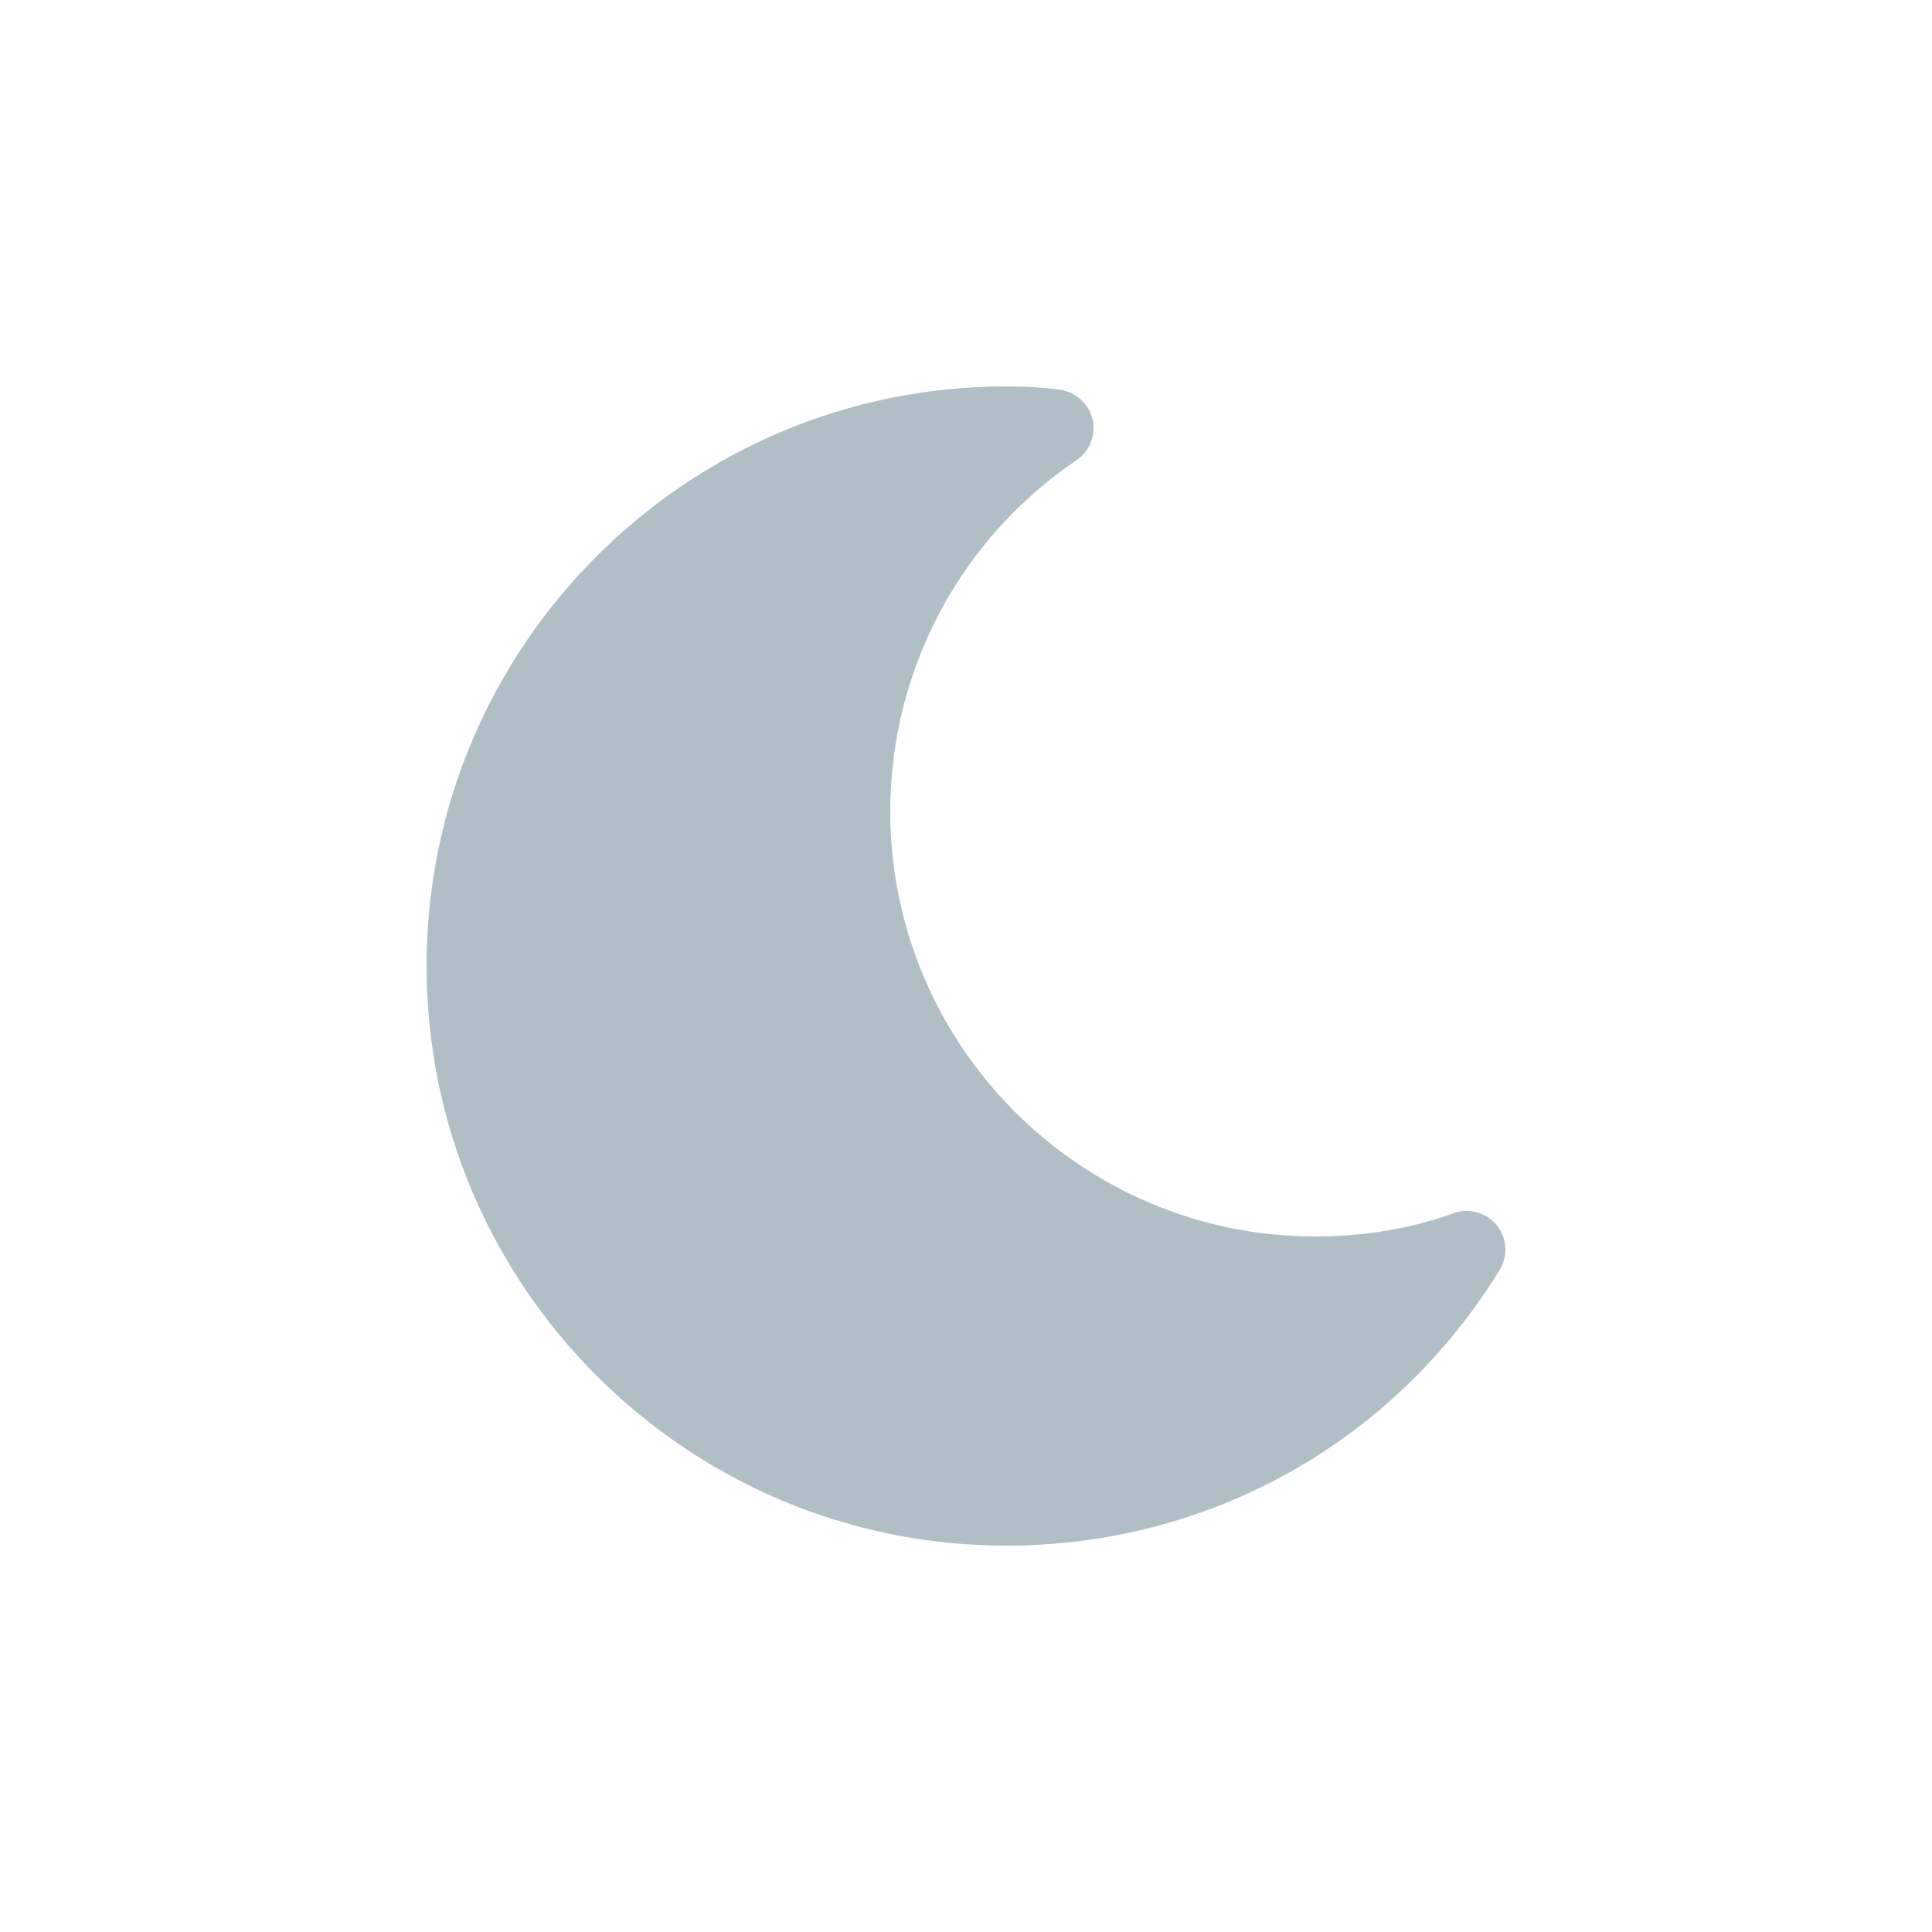
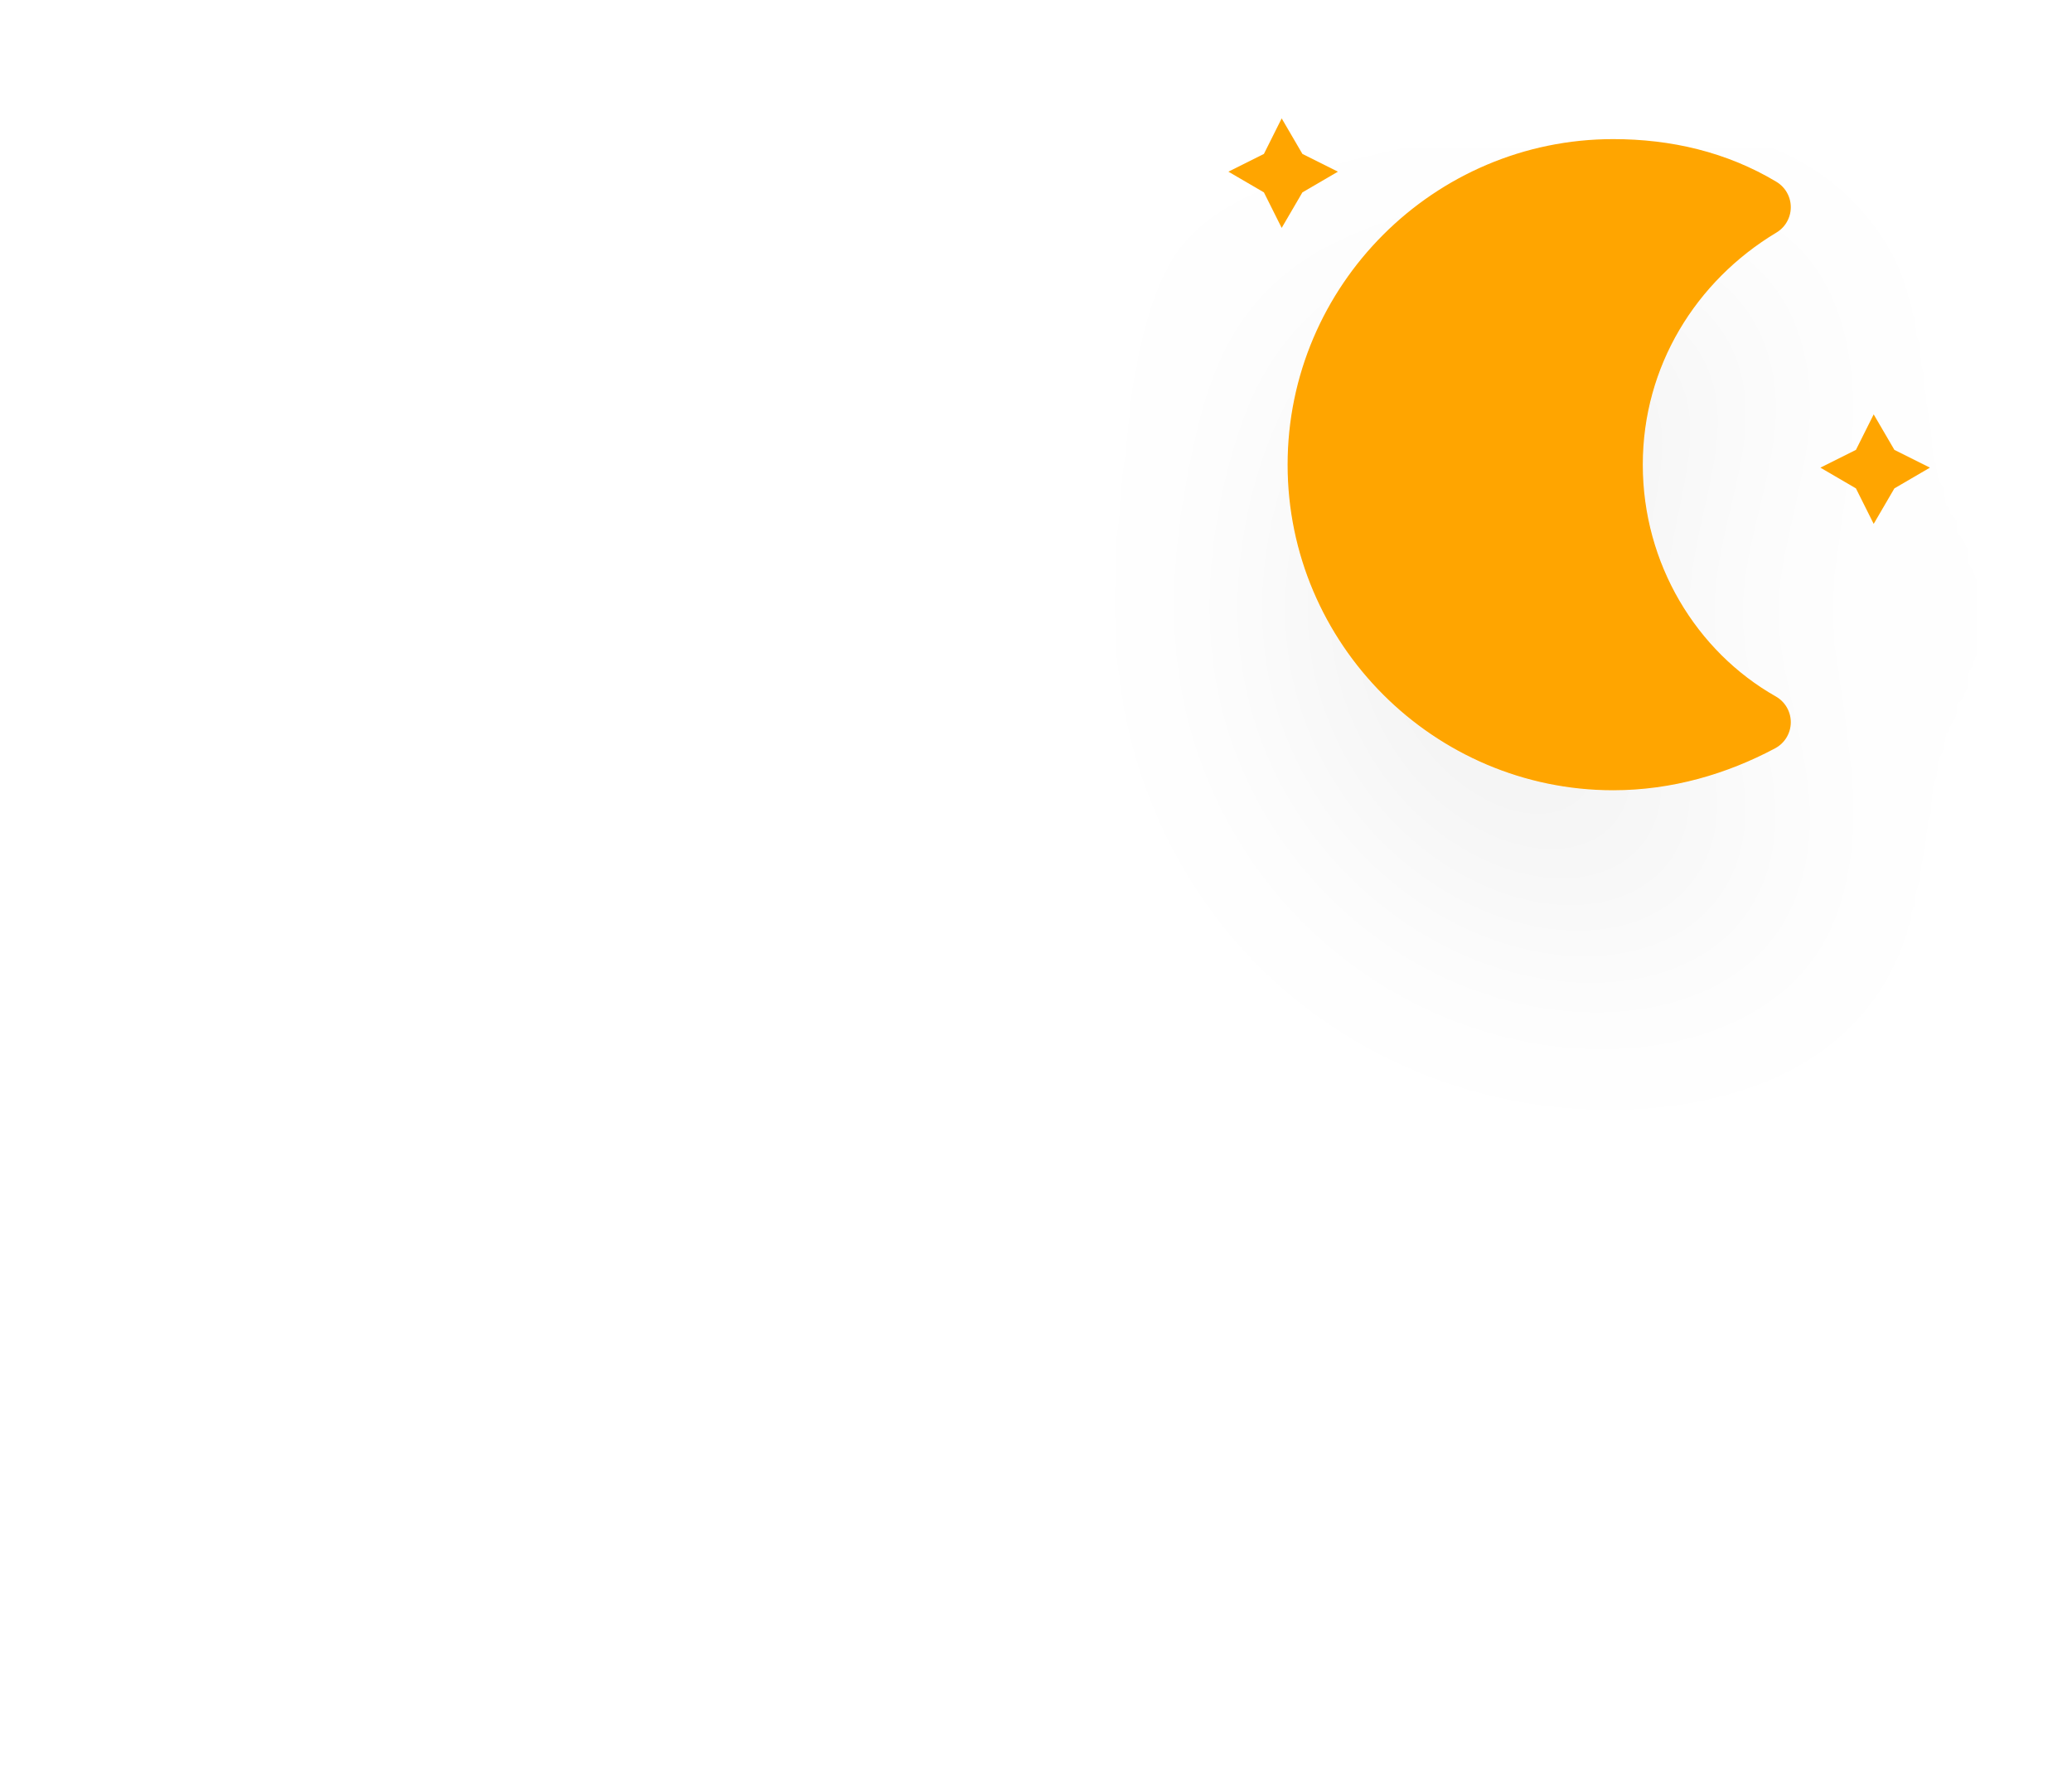
- <svg xmlns="http://www.w3.org/2000/svg" width="64" height="64" version="1.1">
-   <style>#ev5kbkxivn92_to {animation: ev5kbkxivn92_to__to 6000ms linear infinite normal forwards}@keyframes ev5kbkxivn92_to__to { 0% {transform: translate(0px,0px)} 11.667% {transform: translate(-38.02932px,45.32168px)} 25% {transform: translate(0px,0px)} 100% {transform: translate(0px,0px)} }#ev5kbkxivn92_tr {animation: ev5kbkxivn92_tr__tr 6000ms linear infinite normal forwards}@keyframes ev5kbkxivn92_tr__tr { 0% {transform: rotate(0deg)} 11.667% {transform: rotate(-10deg)} 25% {transform: rotate(0deg)} 100% {transform: rotate(0deg)} }</style>
-   <g class="layer" transform="matrix(.08 0 0 .08 -7.3779e-7 -2.6872)" stroke-width="12.5">
-     <path d="m619.78 540.92c-4.288-5.28-11.488-7.232-17.824-4.96-17.76 6.368-37.024 9.632-57.312 9.632-97.056 0-176-78.976-176-176 0-58.4 28.832-112.77 77.12-145.47 5.472-3.712 8.096-10.4 6.624-16.832s-6.752-11.296-13.312-12.256c-7.488-1.088-14.944-1.44-22.432-1.44-132.35 0-240 107.65-240 240s107.65 240 240 240c84 0 160.42-42.688 204.35-114.18 3.552-5.792 3.04-13.184-1.216-18.496z" fill="#b0bec5" stroke-width="12.503" />
+ <svg xmlns="http://www.w3.org/2000/svg" width="56" height="48" version="1.1">
+   <defs>
+     <filter id="blur" x="-.304" y="-.332" width="1.608" height="1.894">
+       <feGaussianBlur in="SourceAlpha" stdDeviation="3" />
+       <feOffset dx="0" dy="4" result="offsetblur" />
+       <feComponentTransfer>
+         <feFuncA slope="0.05" type="linear" />
+       </feComponentTransfer>
+       <feMerge>
+         <feMergeNode />
+         <feMergeNode in="SourceGraphic" />
+       </feMerge>
+     </filter>
+   </defs>
+   <g transform="translate(16,-2)" filter="url(#blur)">
+     <g transform="matrix(.8 0 0 .8 16 4)">
+       <g class="am-weather-moon-star-1">
+         <polygon points="1.5 3.3 2.7 2.7 3.3 1.5 4 2.7 5.2 3.3 4 4 3.3 5.2 2.7 4" fill="#ffa500" stroke-miterlimit="10" />
+       </g>
+       <g class="am-weather-moon-star-2">
+         <polygon transform="translate(20,10)" points="1.5 3.3 2.7 2.7 3.3 1.5 4 2.7 5.2 3.3 4 4 3.3 5.2 2.7 4" fill="#ffa500" stroke-miterlimit="10" />
+       </g>
+       <g class="am-weather-moon">
+         <path d="m14.5 13.2c0-3.7 2-6.9 5-8.7-1.5-0.9-3.2-1.3-5-1.3-5.5 0-10 4.5-10 10s4.5 10 10 10c1.8 0 3.5-0.5 5-1.3-3-1.7-5-5-5-8.7z" fill="#ffa500" stroke="#ffa500" stroke-linejoin="round" stroke-width="2" />
+       </g>
+     </g>
  </g>
</svg>
